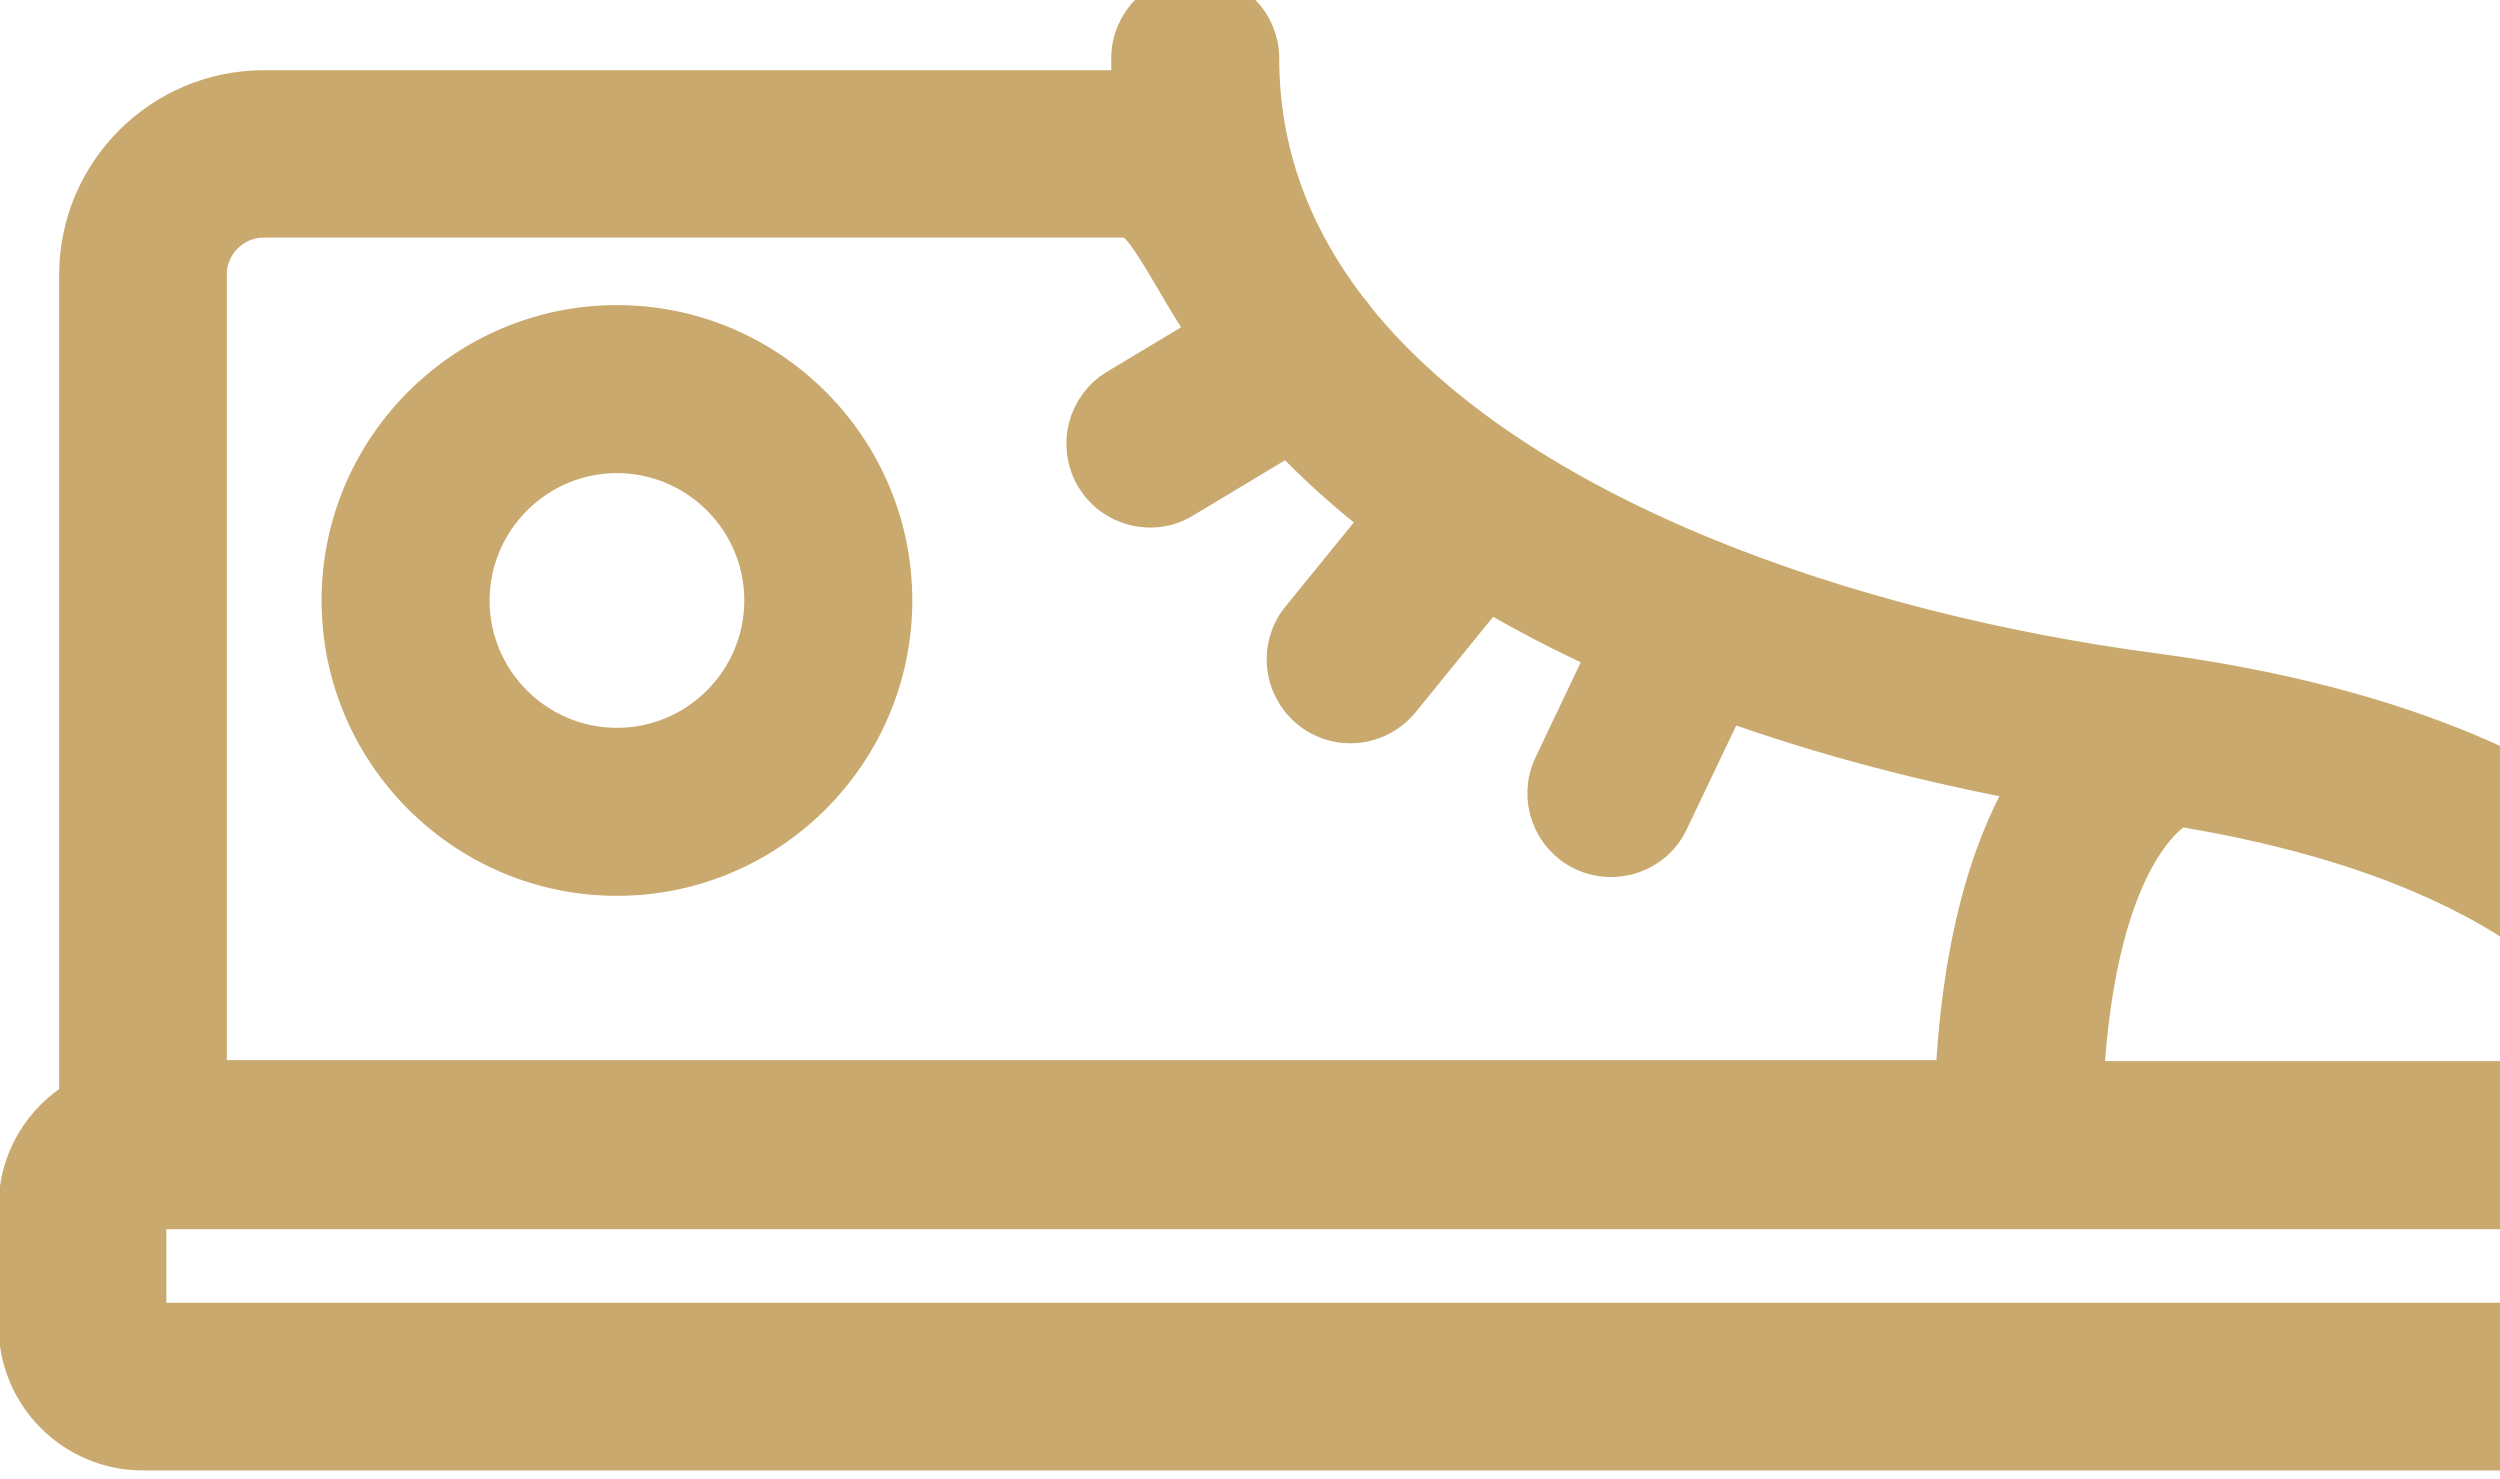
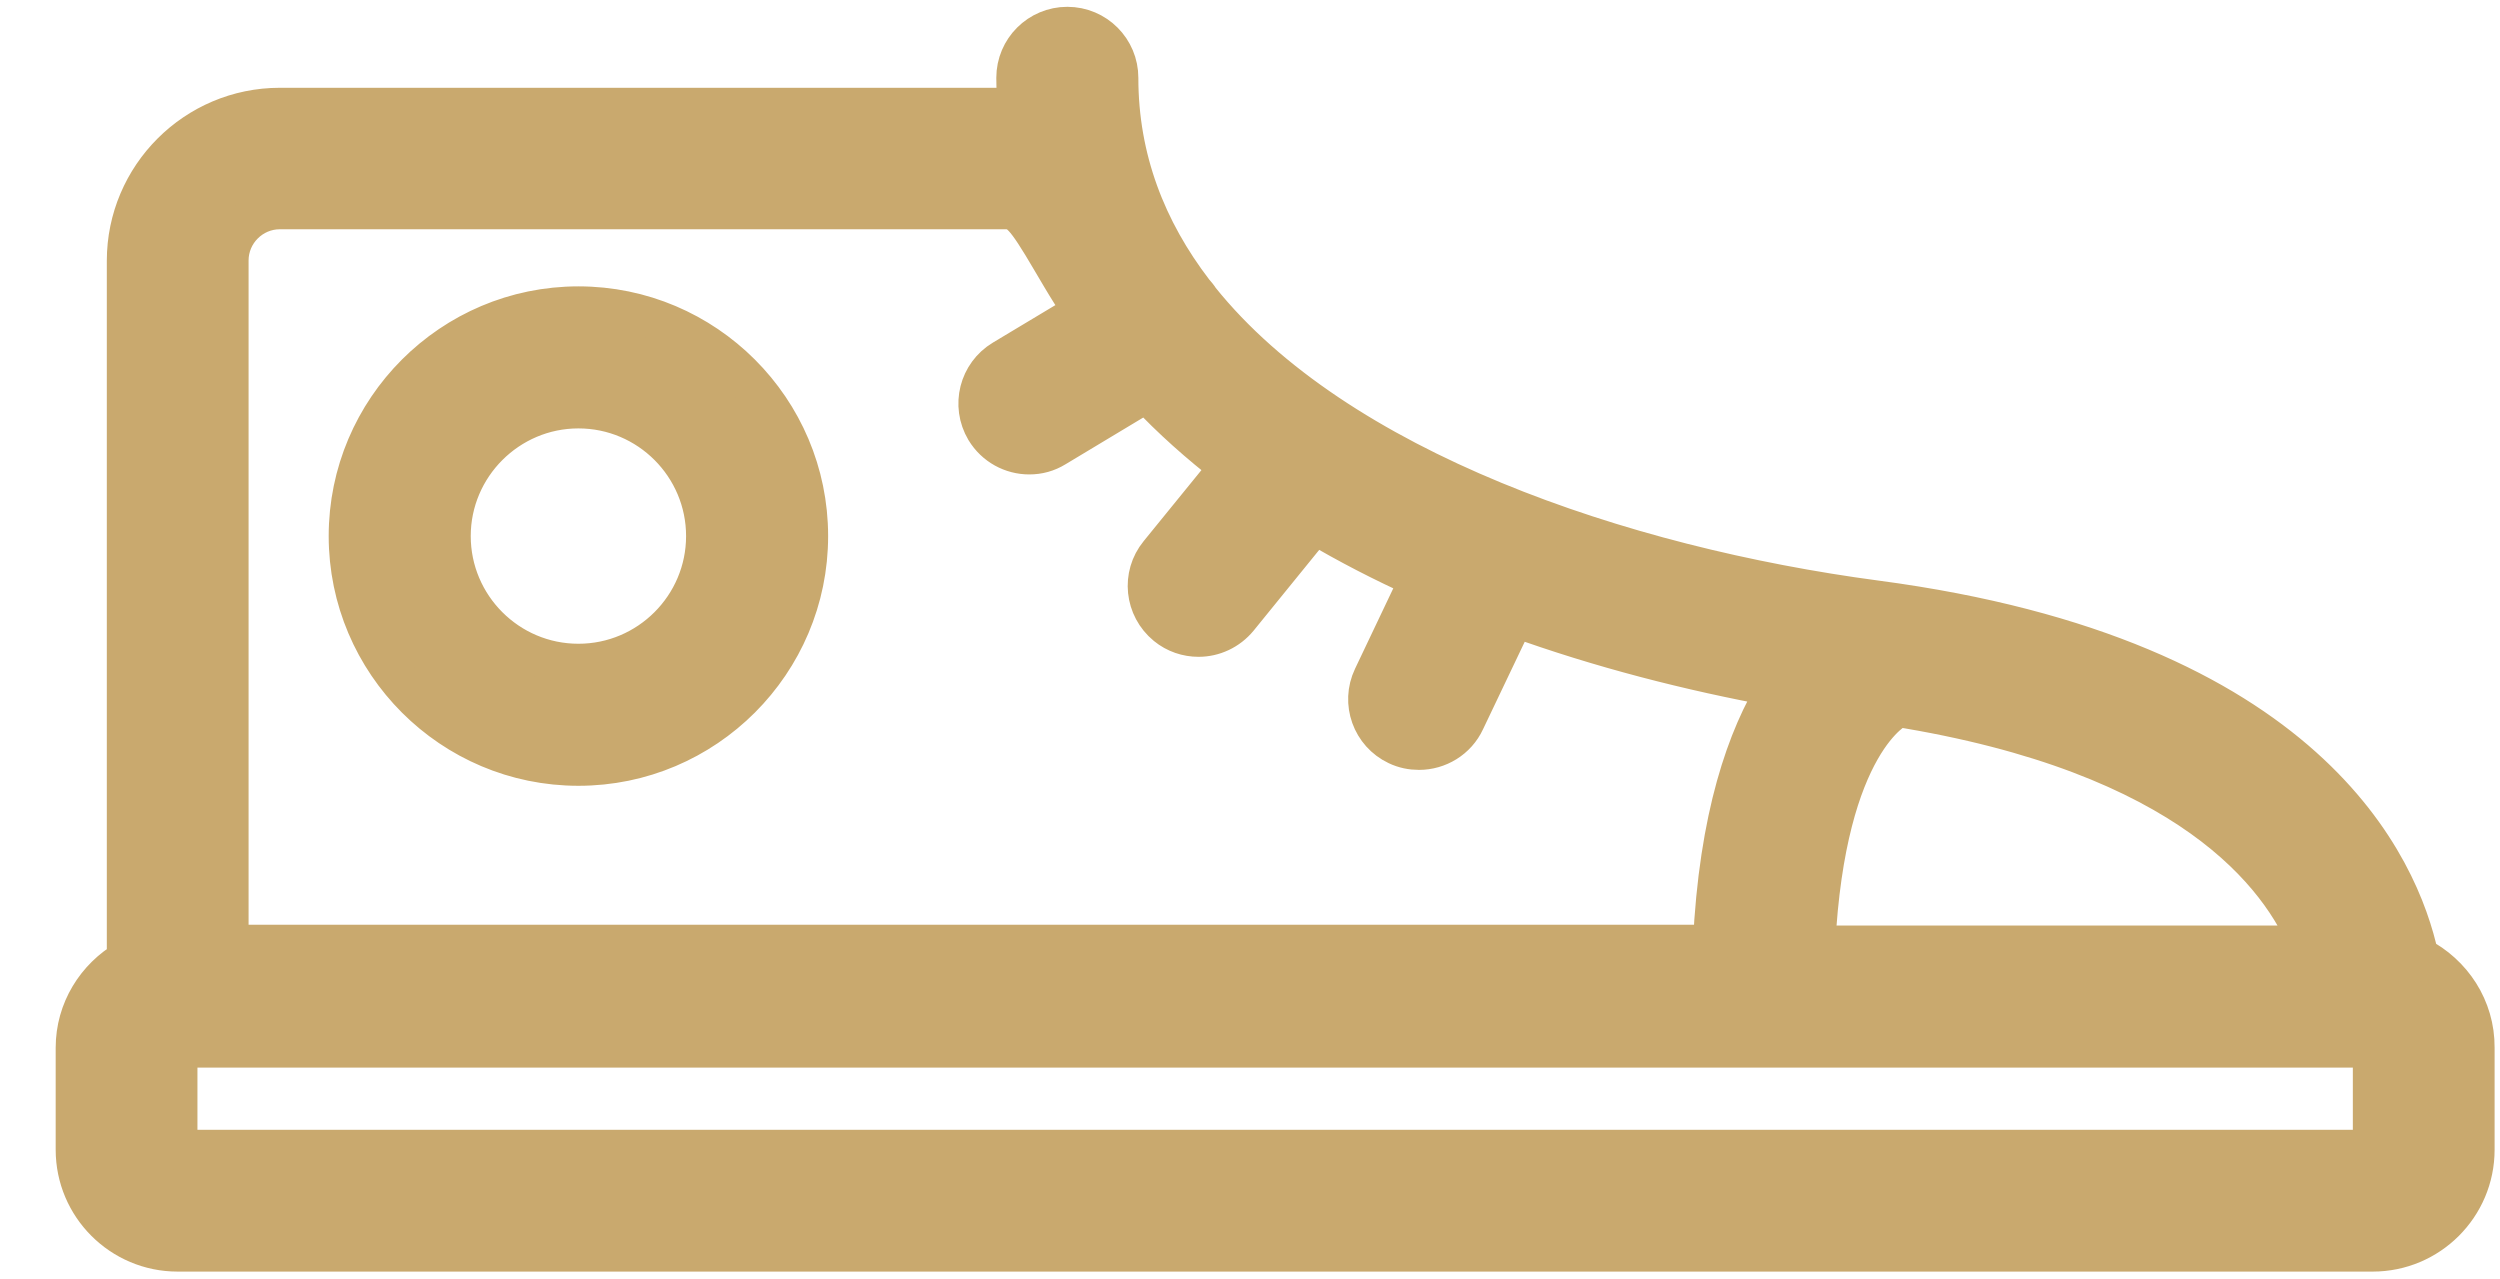
- <svg xmlns="http://www.w3.org/2000/svg" viewBox="140 340 744 440">
+ <svg xmlns="http://www.w3.org/2000/svg" viewBox="120 330 880 450">
  <path d="M971.4 666.8c-6.7-31.2-38.6-105.3-191.1-125.5-89.5-11.9-189.9-45.9-238-105.8-0.6-1-1.4-1.9-2.1-2.7-16.7-21.8-26.5-46.8-26.5-75.4 0-9.9-8-18-18-18-9.9 0-18 8-18 18 0 3.6 0.1 7.2 0.4 10.7-1.4-0.1-2.8-0.2-4.3-0.2H218.5c-29.7 0-53.9 24.2-53.9 53.9v246.1c-10.7 6.2-18 17.7-18 30.9v35.9c0 19.8 16.1 35.9 35.9 35.9h772.7c19.8 0 35.9-16.1 35.9-35.9v-35.9c0.1-14-8-26-19.7-32z m-38.5-4H759c3.7-72.2 28.8-83.7 29.1-83.8-0.6 0.3-1 0.3-1 0.3l-0.2-0.6c103.9 16.5 136.1 59.5 146 84.1zM200.5 421.7c0-9.9 8.1-18 18-18h255.3c4.8 0 6.8 1.6 16.4 18 2.2 3.7 4.5 7.7 7.1 11.8 0.6 1 1.3 1.9 2.1 2.7 0.7 1.1 1.5 2.2 2.2 3.3l-28.5 17.1c-8.5 5.1-11.3 16.1-6.2 24.7 3.4 5.6 9.3 8.7 15.4 8.7 3.2 0 6.3-0.8 9.2-2.6l32.1-19.3c8.8 9.4 18.6 18.1 29.2 26.3L528 524.9c-6.3 7.7-5.1 19 2.6 25.3 3.3 2.7 7.3 4 11.3 4 5.2 0 10.4-2.3 14-6.7l26.8-33c11.8 7 24.2 13.4 37.1 19.2l-16.5 34.7c-4.3 9-0.4 19.7 8.5 23.9 2.5 1.2 5.1 1.7 7.7 1.7 6.7 0 13.2-3.8 16.2-10.3l17.4-36.5c30.1 10.9 61.7 19 92.8 24.7-10.9 17.4-20.9 45.5-23 90.6H200.5V421.7z m-18 313v-35.9h772.7v35.9H182.5z M323.6 437.8c-44.6 0-80.9 36.3-80.9 80.9s36.3 80.9 80.9 80.9 80.9-36.3 80.9-80.9-36.3-80.9-80.9-80.9z m0 125.8c-24.8 0-44.9-20.2-44.9-44.9s20.2-44.9 44.9-44.9c24.8 0 44.9 20.2 44.9 44.9s-20.1 44.9-44.9 44.9z" fill="#C9A96E" stroke="#C9A96E" stroke-width="14" stroke-linejoin="round" stroke-linecap="round" />
</svg>
